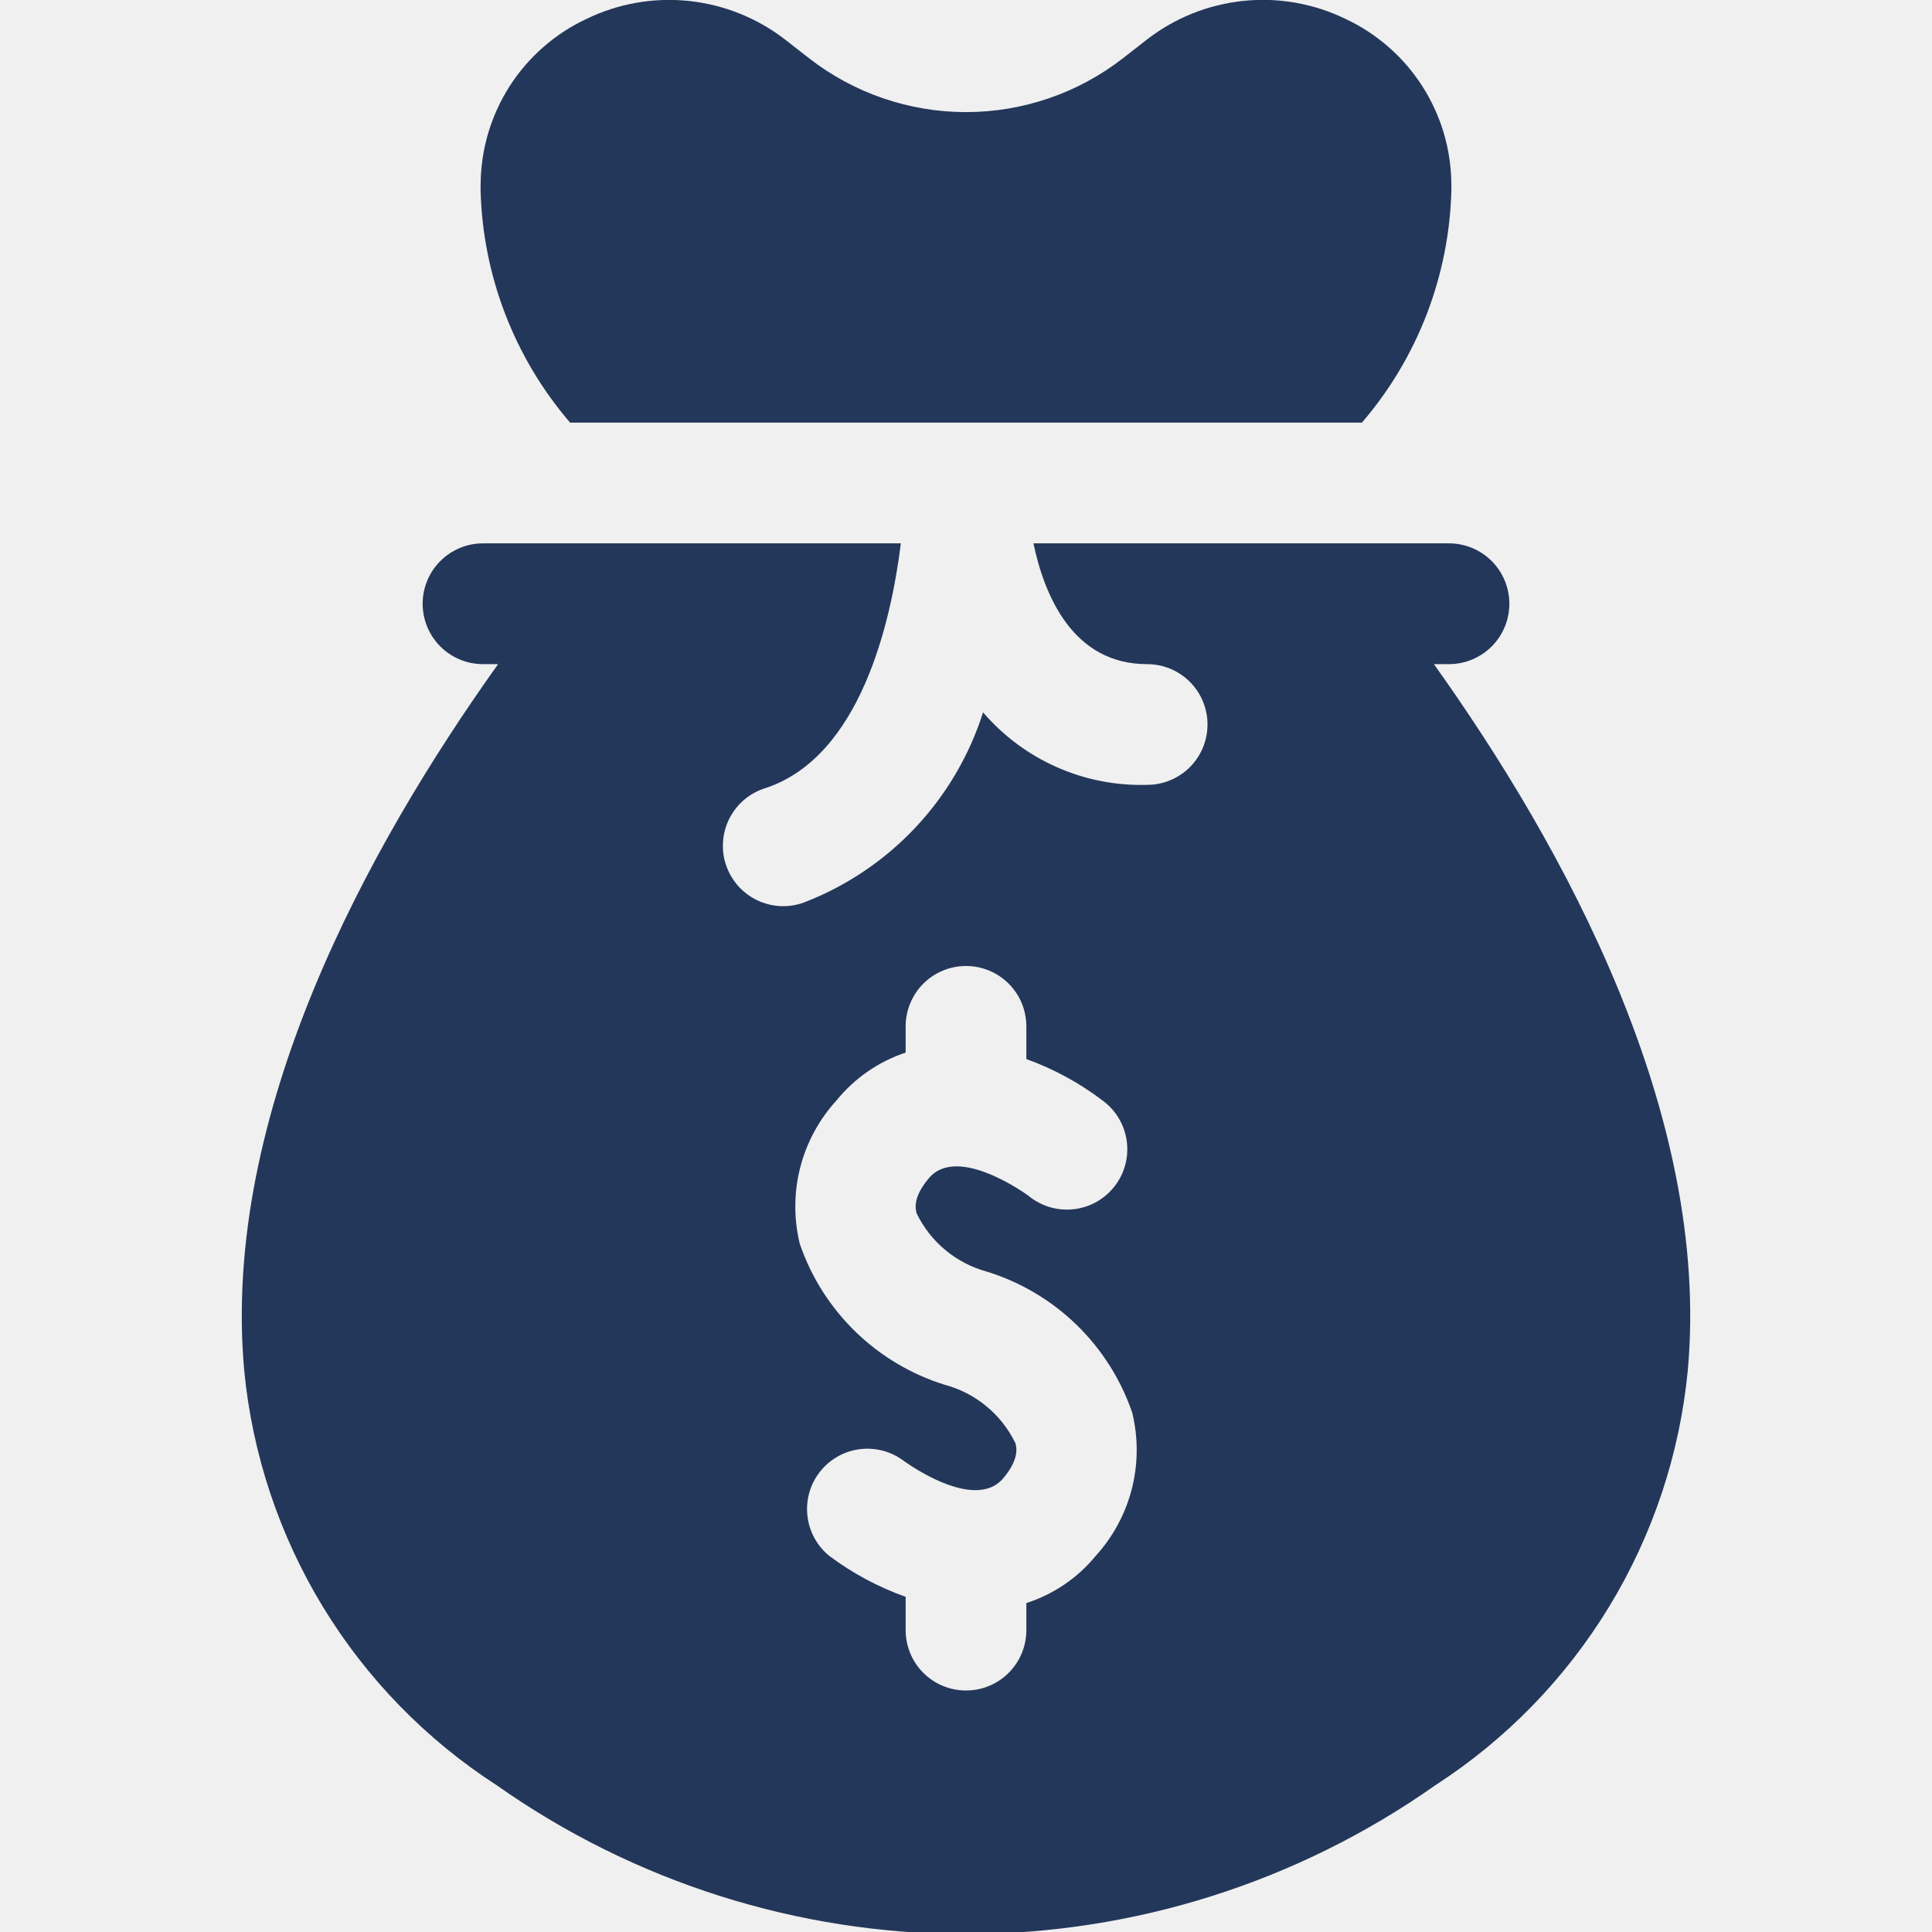
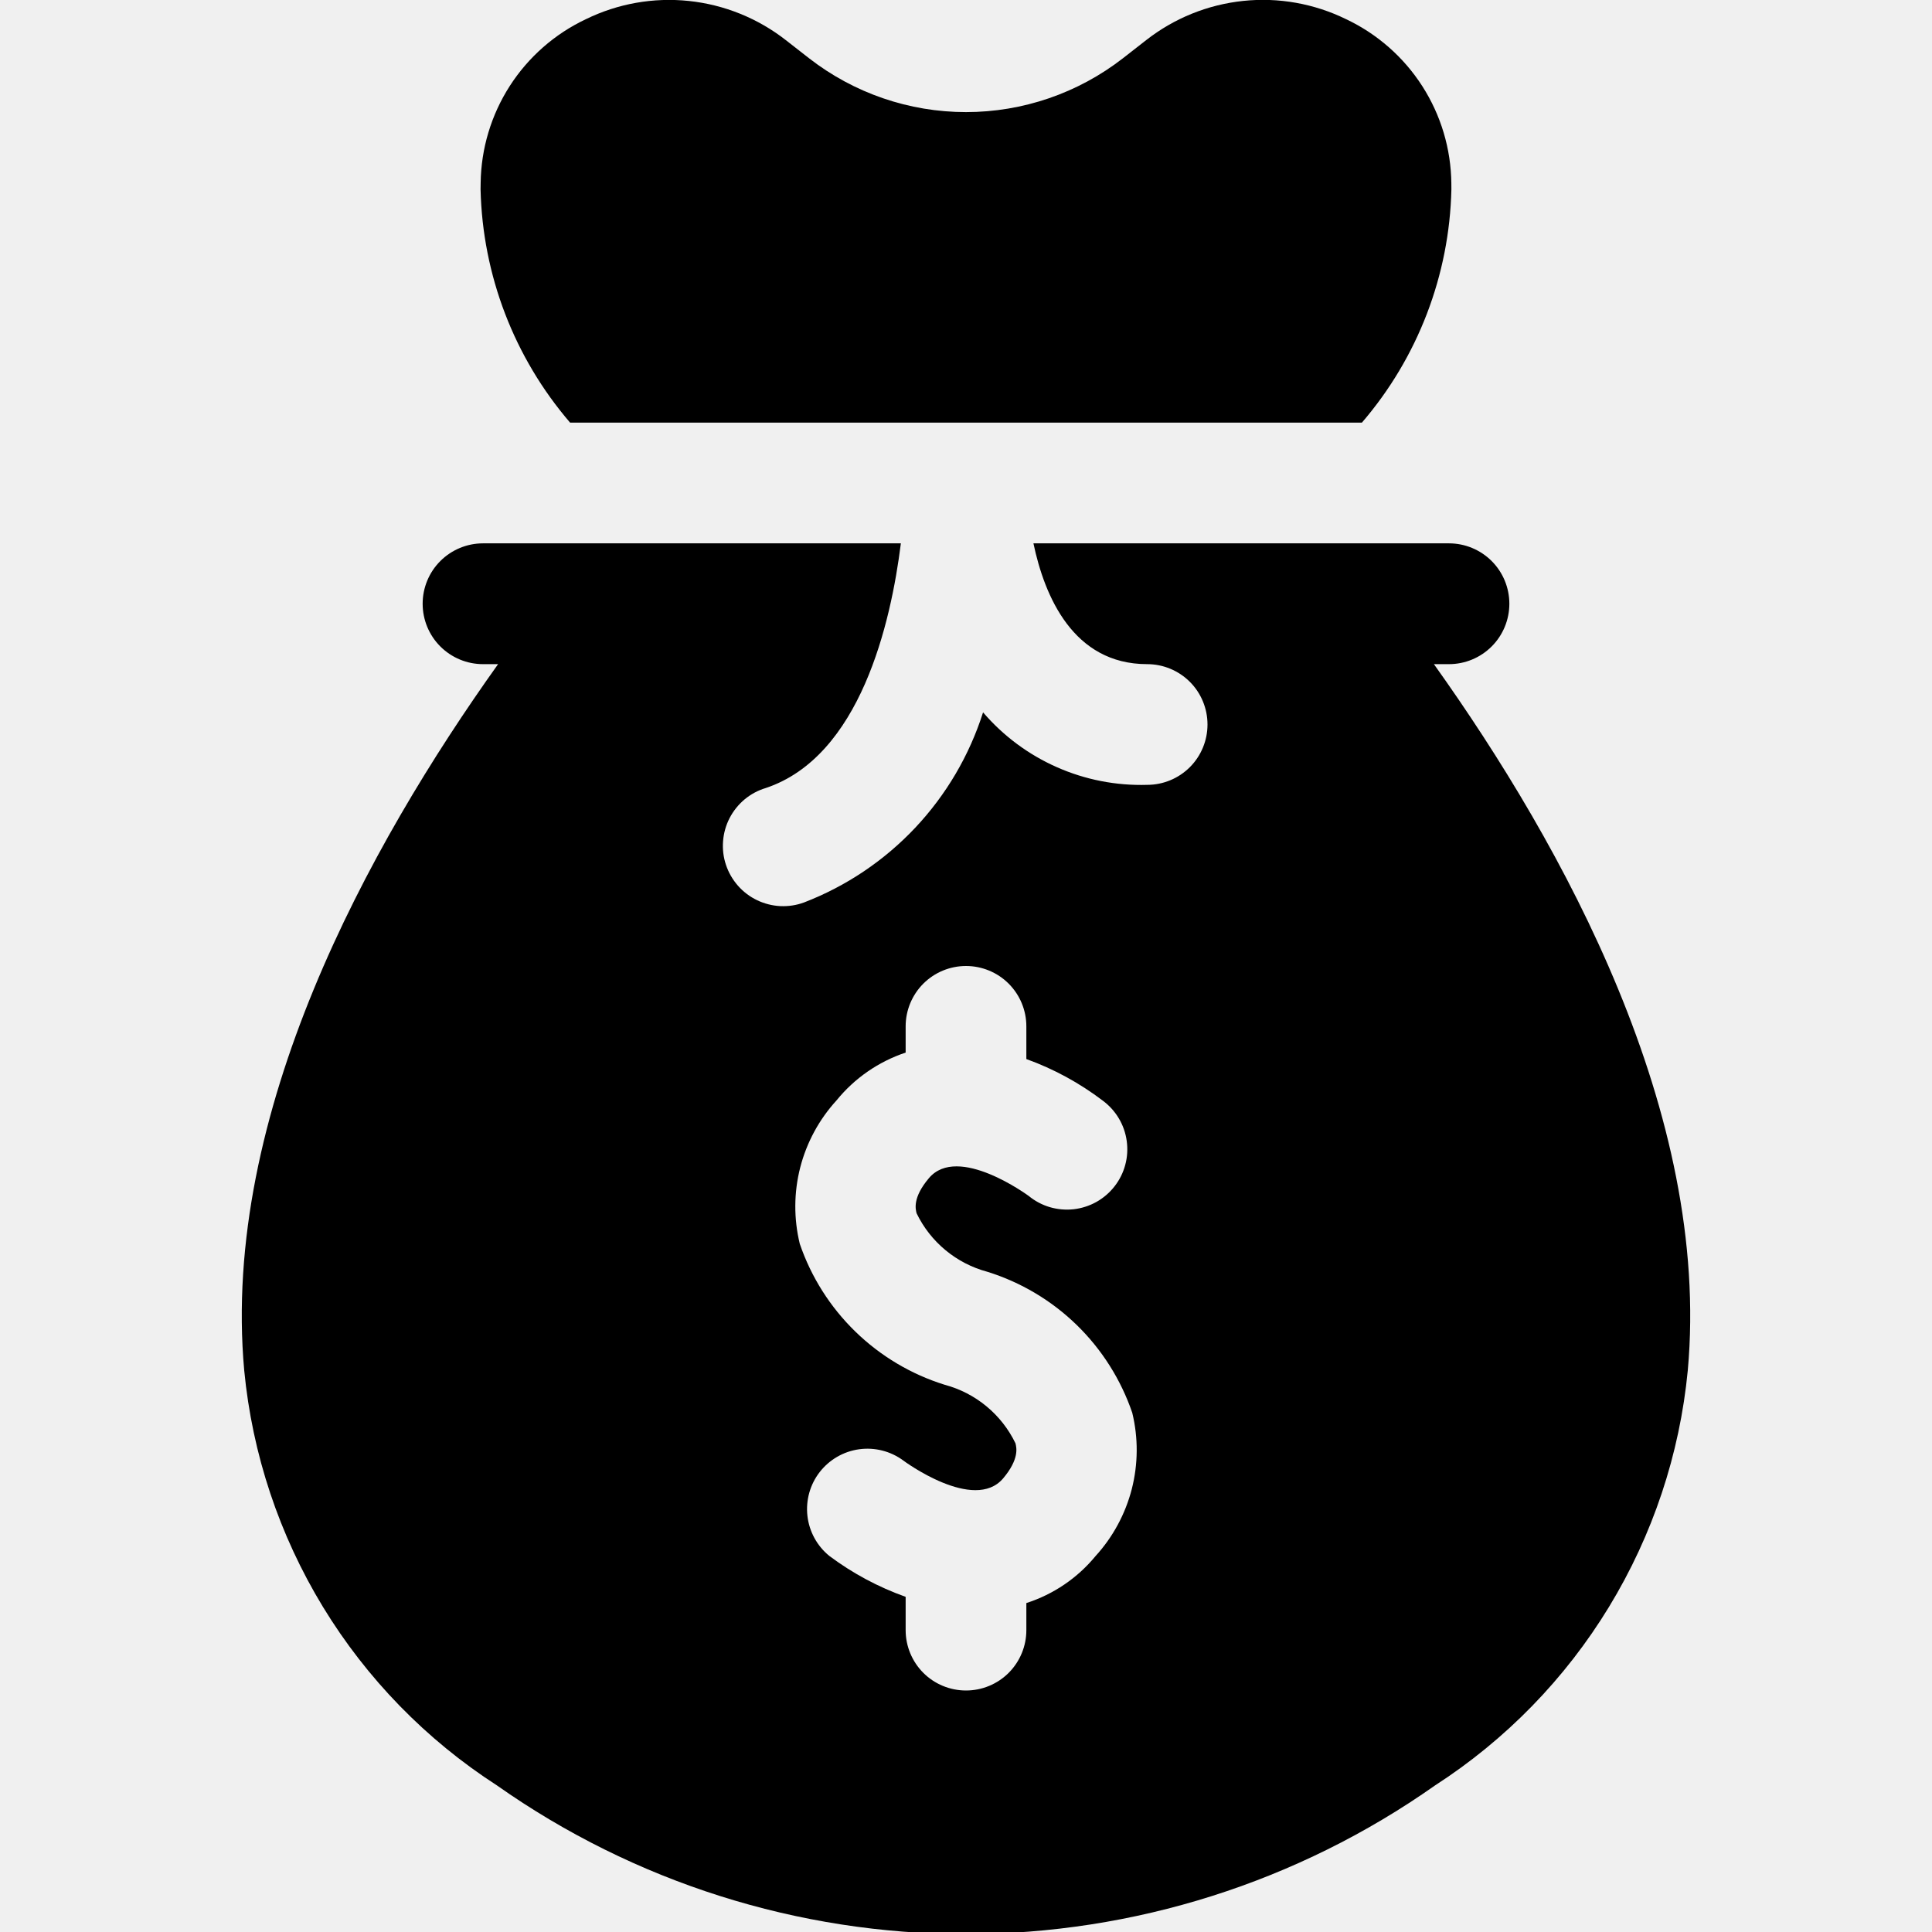
<svg xmlns="http://www.w3.org/2000/svg" width="42" height="42" viewBox="0 0 42 42" fill="none">
  <g clip-path="url(#clip0_9247_2)">
-     <path d="M29.607 9.187C30.823 7.773 31.51 5.981 31.552 4.117L31.551 3.985C31.543 3.235 31.324 2.503 30.919 1.872C30.514 1.241 29.94 0.737 29.263 0.417C28.569 0.077 27.793 -0.061 27.024 0.02C26.255 0.101 25.525 0.396 24.916 0.873L24.411 1.267C23.436 2.025 22.235 2.437 21 2.437C19.765 2.437 18.564 2.025 17.589 1.267L17.084 0.873C16.475 0.397 15.745 0.102 14.976 0.021C14.207 -0.06 13.432 0.077 12.737 0.417C12.06 0.736 11.487 1.24 11.082 1.869C10.678 2.499 10.458 3.23 10.449 3.979L10.447 4.117C10.49 5.981 11.178 7.773 12.393 9.187H29.607Z" fill="#23375A" />
-     <path d="M31.172 14.438H31.5C31.848 14.438 32.182 14.299 32.428 14.053C32.674 13.807 32.812 13.473 32.812 13.125C32.812 12.777 32.674 12.443 32.428 12.197C32.182 11.951 31.848 11.812 31.5 11.812H22.466C22.707 12.96 23.33 14.438 24.938 14.438C25.286 14.438 25.619 14.576 25.866 14.822C26.112 15.068 26.25 15.402 26.25 15.75C26.25 16.098 26.112 16.432 25.866 16.678C25.619 16.924 25.286 17.062 24.938 17.062C24.263 17.082 23.593 16.951 22.976 16.678C22.359 16.406 21.81 15.998 21.371 15.486C21.073 16.423 20.569 17.28 19.895 17.996C19.221 18.711 18.395 19.266 17.478 19.619C17.313 19.68 17.138 19.706 16.962 19.698C16.787 19.689 16.615 19.645 16.457 19.569C16.299 19.493 16.158 19.386 16.042 19.254C15.926 19.122 15.838 18.969 15.782 18.802C15.726 18.636 15.705 18.46 15.719 18.285C15.732 18.11 15.781 17.939 15.861 17.784C15.942 17.628 16.053 17.49 16.188 17.377C16.323 17.265 16.479 17.181 16.647 17.131C18.702 16.445 19.368 13.542 19.584 11.812H10.5C10.152 11.812 9.818 11.951 9.572 12.197C9.326 12.443 9.188 12.777 9.188 13.125C9.188 13.473 9.326 13.807 9.572 14.053C9.818 14.299 10.152 14.438 10.5 14.438H10.828C8.004 18.395 4.804 24.215 5.309 29.791C5.484 31.613 6.07 33.37 7.021 34.933C7.973 36.495 9.266 37.822 10.804 38.814C13.788 40.916 17.349 42.045 21 42.045C24.65 42.045 28.212 40.916 31.196 38.814C32.733 37.822 34.027 36.495 34.978 34.933C35.93 33.37 36.516 31.613 36.691 29.791C37.196 24.215 33.996 18.395 31.172 14.438ZM23.815 33.829C23.422 34.306 22.901 34.66 22.312 34.849V35.438C22.312 35.786 22.174 36.119 21.928 36.366C21.682 36.612 21.348 36.75 21 36.75C20.652 36.75 20.318 36.612 20.072 36.366C19.826 36.119 19.688 35.786 19.688 35.438V34.714C19.093 34.502 18.533 34.202 18.028 33.824C17.762 33.607 17.592 33.296 17.553 32.956C17.514 32.615 17.609 32.273 17.819 32.002C18.029 31.732 18.336 31.553 18.676 31.506C19.015 31.459 19.359 31.546 19.635 31.749C19.649 31.761 21.174 32.887 21.808 32.138C22.163 31.716 22.099 31.468 22.075 31.375C21.925 31.065 21.71 30.791 21.445 30.572C21.18 30.352 20.87 30.193 20.538 30.104C19.808 29.877 19.143 29.481 18.595 28.948C18.047 28.415 17.633 27.761 17.386 27.038C17.254 26.492 17.257 25.923 17.396 25.38C17.536 24.836 17.807 24.336 18.185 23.922C18.577 23.439 19.098 23.079 19.688 22.882V22.312C19.688 21.964 19.826 21.631 20.072 21.384C20.318 21.138 20.652 21 21 21C21.348 21 21.682 21.138 21.928 21.384C22.174 21.631 22.312 21.964 22.312 22.312V23.023C22.909 23.238 23.468 23.543 23.972 23.926C24.113 24.03 24.232 24.161 24.322 24.312C24.412 24.462 24.47 24.63 24.494 24.803C24.518 24.977 24.508 25.154 24.462 25.323C24.417 25.492 24.338 25.651 24.23 25.789C24.123 25.927 23.988 26.043 23.835 26.129C23.683 26.214 23.514 26.268 23.34 26.288C23.166 26.307 22.989 26.291 22.821 26.242C22.653 26.192 22.497 26.109 22.361 25.997C22.351 25.991 20.823 24.863 20.193 25.613C19.837 26.035 19.902 26.282 19.926 26.376C20.076 26.686 20.29 26.959 20.556 27.179C20.821 27.398 21.13 27.558 21.463 27.647C22.192 27.874 22.858 28.27 23.405 28.802C23.953 29.335 24.367 29.99 24.614 30.712C24.747 31.258 24.743 31.827 24.604 32.371C24.464 32.914 24.193 33.415 23.815 33.829Z" fill="#23375A" />
+     <path d="M29.607 9.187C30.823 7.773 31.51 5.981 31.552 4.117L31.551 3.985C31.543 3.235 31.324 2.503 30.919 1.872C30.514 1.241 29.94 0.737 29.263 0.417C28.569 0.077 27.793 -0.061 27.024 0.02C26.255 0.101 25.525 0.396 24.916 0.873L24.411 1.267C23.436 2.025 22.235 2.437 21 2.437C19.765 2.437 18.564 2.025 17.589 1.267L17.084 0.873C16.475 0.397 15.745 0.102 14.976 0.021C14.207 -0.06 13.432 0.077 12.737 0.417C12.06 0.736 11.487 1.24 11.082 1.869C10.678 2.499 10.458 3.23 10.449 3.979L10.447 4.117C10.49 5.981 11.178 7.773 12.393 9.187H29.607Z" fill="#000000" />
+     <path d="M31.172 14.438H31.5C31.848 14.438 32.182 14.299 32.428 14.053C32.674 13.807 32.812 13.473 32.812 13.125C32.812 12.777 32.674 12.443 32.428 12.197C32.182 11.951 31.848 11.812 31.5 11.812H22.466C22.707 12.96 23.33 14.438 24.938 14.438C25.286 14.438 25.619 14.576 25.866 14.822C26.112 15.068 26.25 15.402 26.25 15.75C26.25 16.098 26.112 16.432 25.866 16.678C25.619 16.924 25.286 17.062 24.938 17.062C24.263 17.082 23.593 16.951 22.976 16.678C22.359 16.406 21.81 15.998 21.371 15.486C21.073 16.423 20.569 17.28 19.895 17.996C19.221 18.711 18.395 19.266 17.478 19.619C17.313 19.68 17.138 19.706 16.962 19.698C16.787 19.689 16.615 19.645 16.457 19.569C16.299 19.493 16.158 19.386 16.042 19.254C15.926 19.122 15.838 18.969 15.782 18.802C15.726 18.636 15.705 18.46 15.719 18.285C15.732 18.11 15.781 17.939 15.861 17.784C15.942 17.628 16.053 17.49 16.188 17.377C16.323 17.265 16.479 17.181 16.647 17.131C18.702 16.445 19.368 13.542 19.584 11.812H10.5C10.152 11.812 9.818 11.951 9.572 12.197C9.326 12.443 9.188 12.777 9.188 13.125C9.188 13.473 9.326 13.807 9.572 14.053C9.818 14.299 10.152 14.438 10.5 14.438H10.828C8.004 18.395 4.804 24.215 5.309 29.791C5.484 31.613 6.07 33.37 7.021 34.933C7.973 36.495 9.266 37.822 10.804 38.814C13.788 40.916 17.349 42.045 21 42.045C24.65 42.045 28.212 40.916 31.196 38.814C32.733 37.822 34.027 36.495 34.978 34.933C35.93 33.37 36.516 31.613 36.691 29.791C37.196 24.215 33.996 18.395 31.172 14.438ZM23.815 33.829C23.422 34.306 22.901 34.66 22.312 34.849V35.438C22.312 35.786 22.174 36.119 21.928 36.366C21.682 36.612 21.348 36.75 21 36.75C20.652 36.75 20.318 36.612 20.072 36.366C19.826 36.119 19.688 35.786 19.688 35.438V34.714C19.093 34.502 18.533 34.202 18.028 33.824C17.762 33.607 17.592 33.296 17.553 32.956C17.514 32.615 17.609 32.273 17.819 32.002C18.029 31.732 18.336 31.553 18.676 31.506C19.015 31.459 19.359 31.546 19.635 31.749C19.649 31.761 21.174 32.887 21.808 32.138C22.163 31.716 22.099 31.468 22.075 31.375C21.925 31.065 21.71 30.791 21.445 30.572C21.18 30.352 20.87 30.193 20.538 30.104C19.808 29.877 19.143 29.481 18.595 28.948C18.047 28.415 17.633 27.761 17.386 27.038C17.254 26.492 17.257 25.923 17.396 25.38C17.536 24.836 17.807 24.336 18.185 23.922C18.577 23.439 19.098 23.079 19.688 22.882V22.312C19.688 21.964 19.826 21.631 20.072 21.384C20.318 21.138 20.652 21 21 21C21.348 21 21.682 21.138 21.928 21.384C22.174 21.631 22.312 21.964 22.312 22.312V23.023C22.909 23.238 23.468 23.543 23.972 23.926C24.113 24.03 24.232 24.161 24.322 24.312C24.412 24.462 24.47 24.63 24.494 24.803C24.518 24.977 24.508 25.154 24.462 25.323C24.417 25.492 24.338 25.651 24.23 25.789C24.123 25.927 23.988 26.043 23.835 26.129C23.683 26.214 23.514 26.268 23.34 26.288C23.166 26.307 22.989 26.291 22.821 26.242C22.653 26.192 22.497 26.109 22.361 25.997C22.351 25.991 20.823 24.863 20.193 25.613C19.837 26.035 19.902 26.282 19.926 26.376C20.076 26.686 20.29 26.959 20.556 27.179C20.821 27.398 21.13 27.558 21.463 27.647C22.192 27.874 22.858 28.27 23.405 28.802C23.953 29.335 24.367 29.99 24.614 30.712C24.747 31.258 24.743 31.827 24.604 32.371C24.464 32.914 24.193 33.415 23.815 33.829Z" fill="#000000" />
  </g>
  <defs>
    <clipPath id="clip0_9247_2">
      <rect width="42" height="42" fill="white" />
    </clipPath>
  </defs>
</svg>
